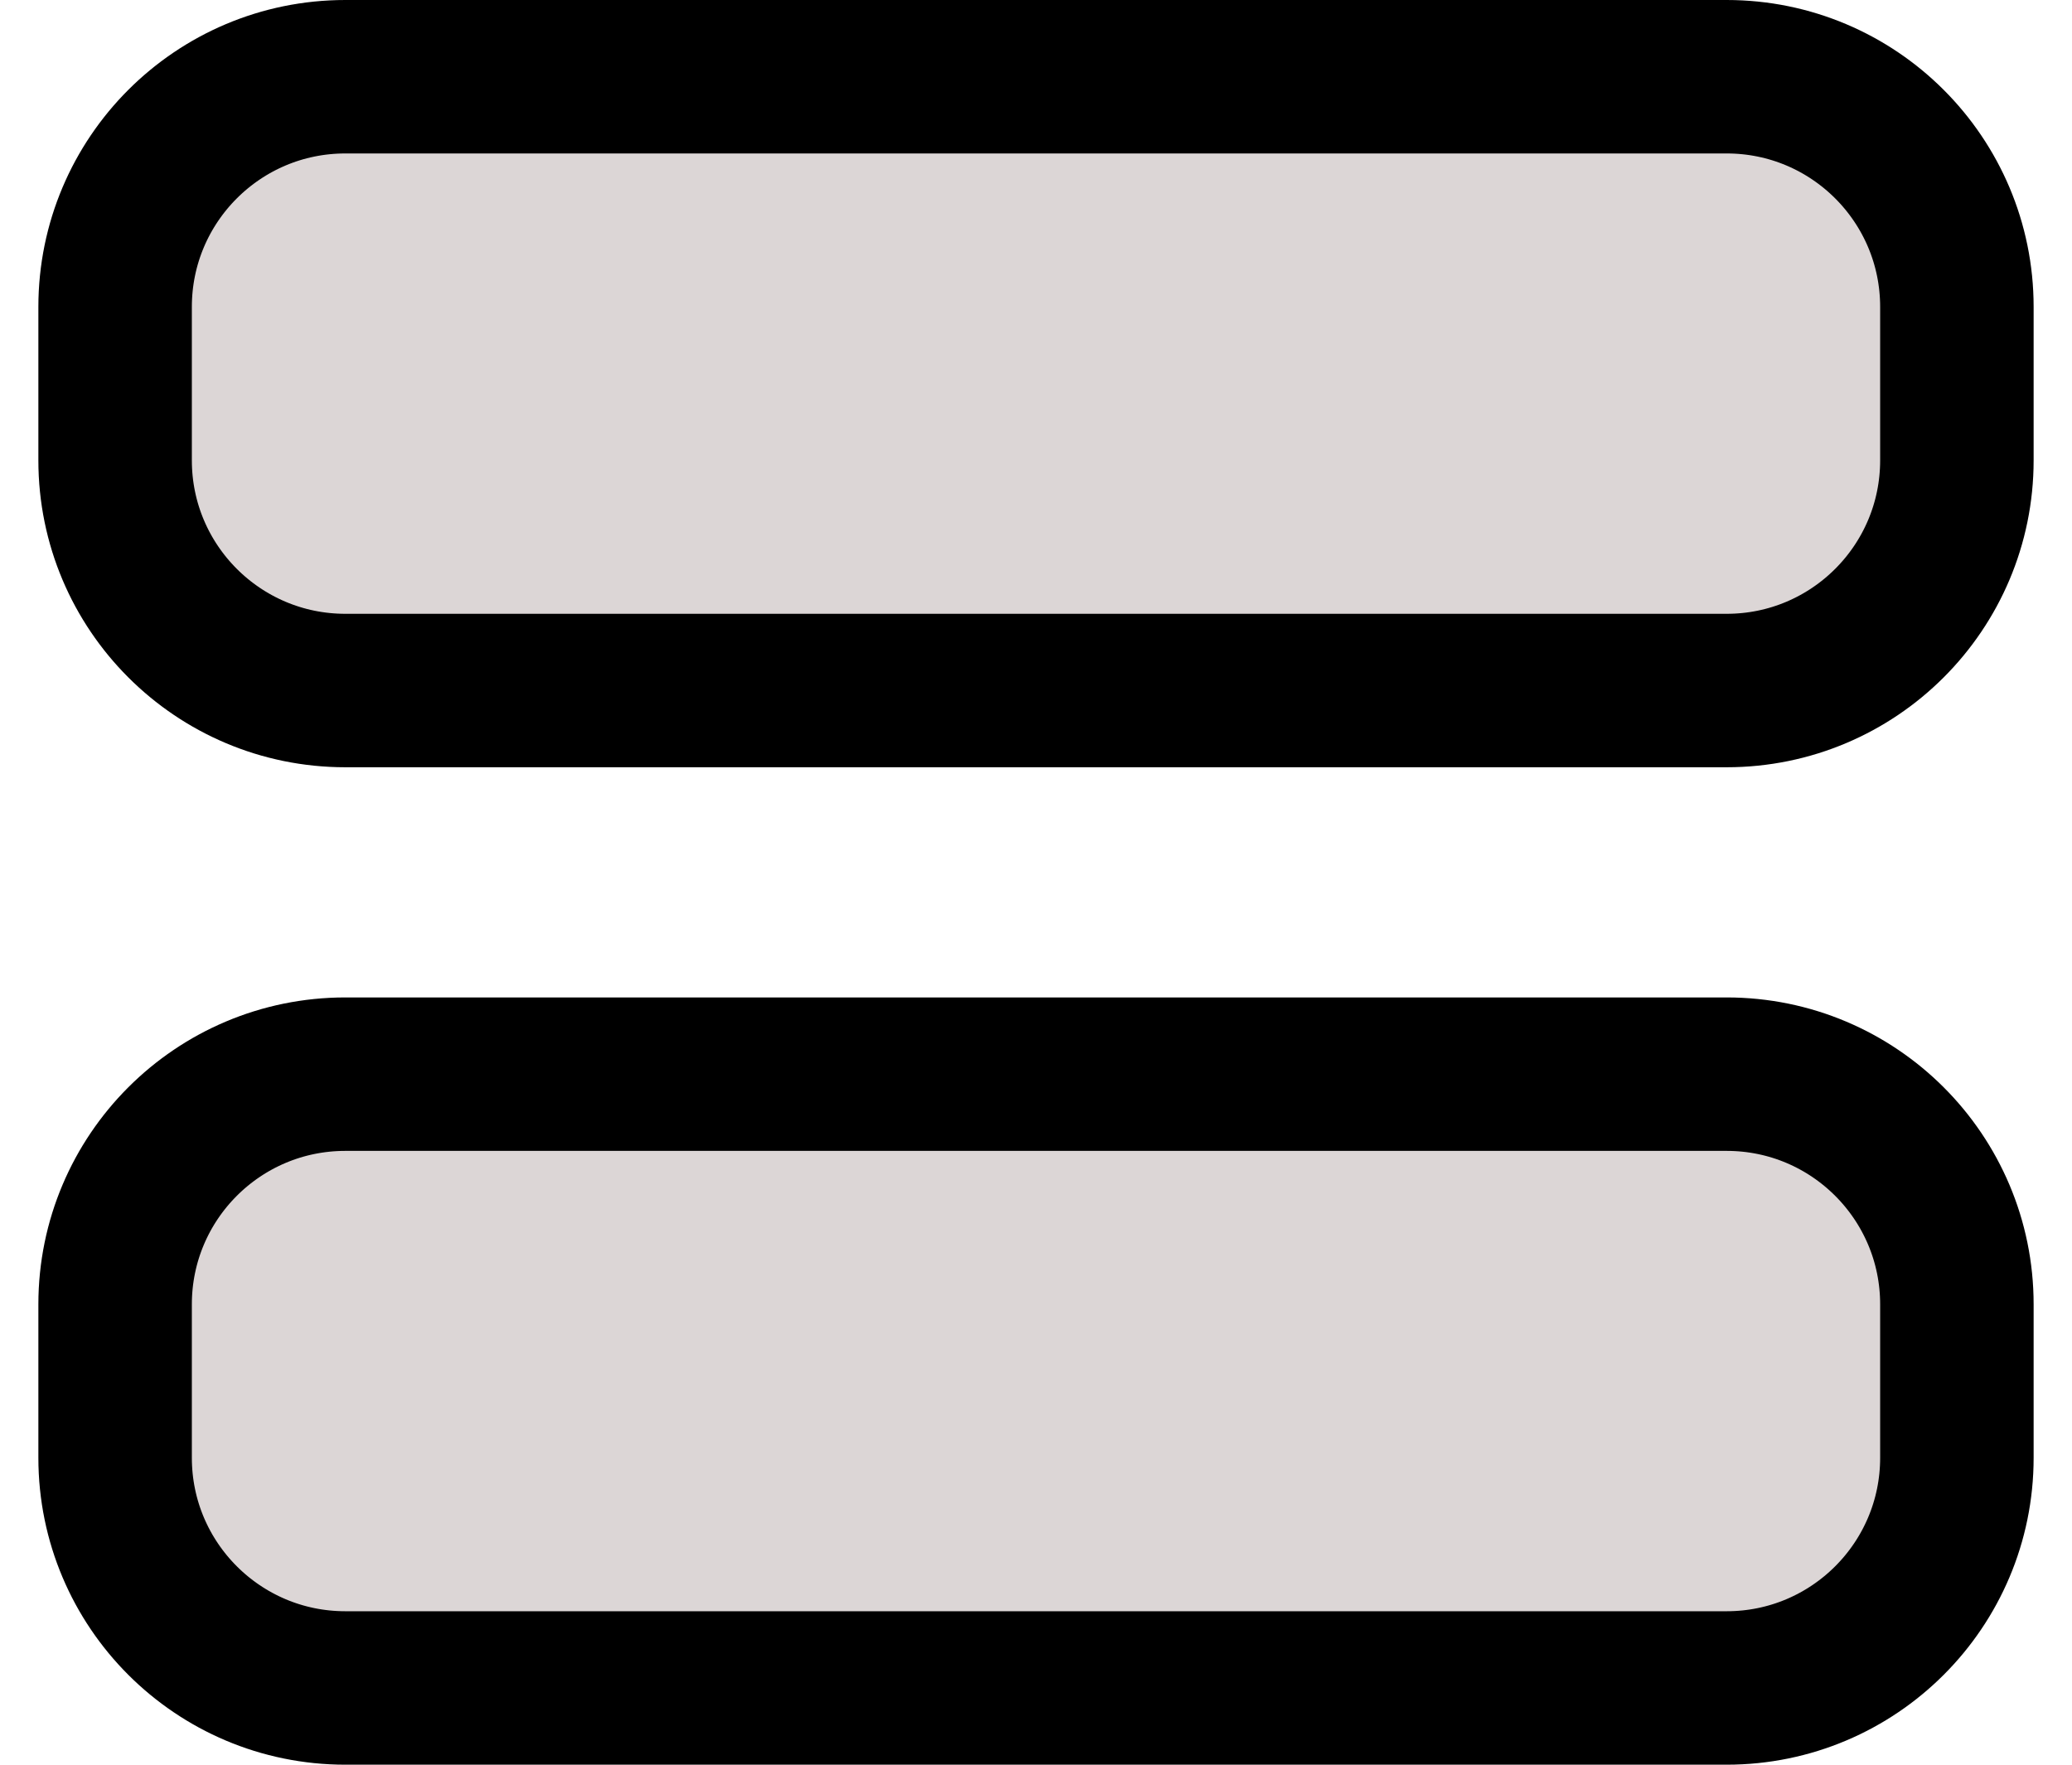
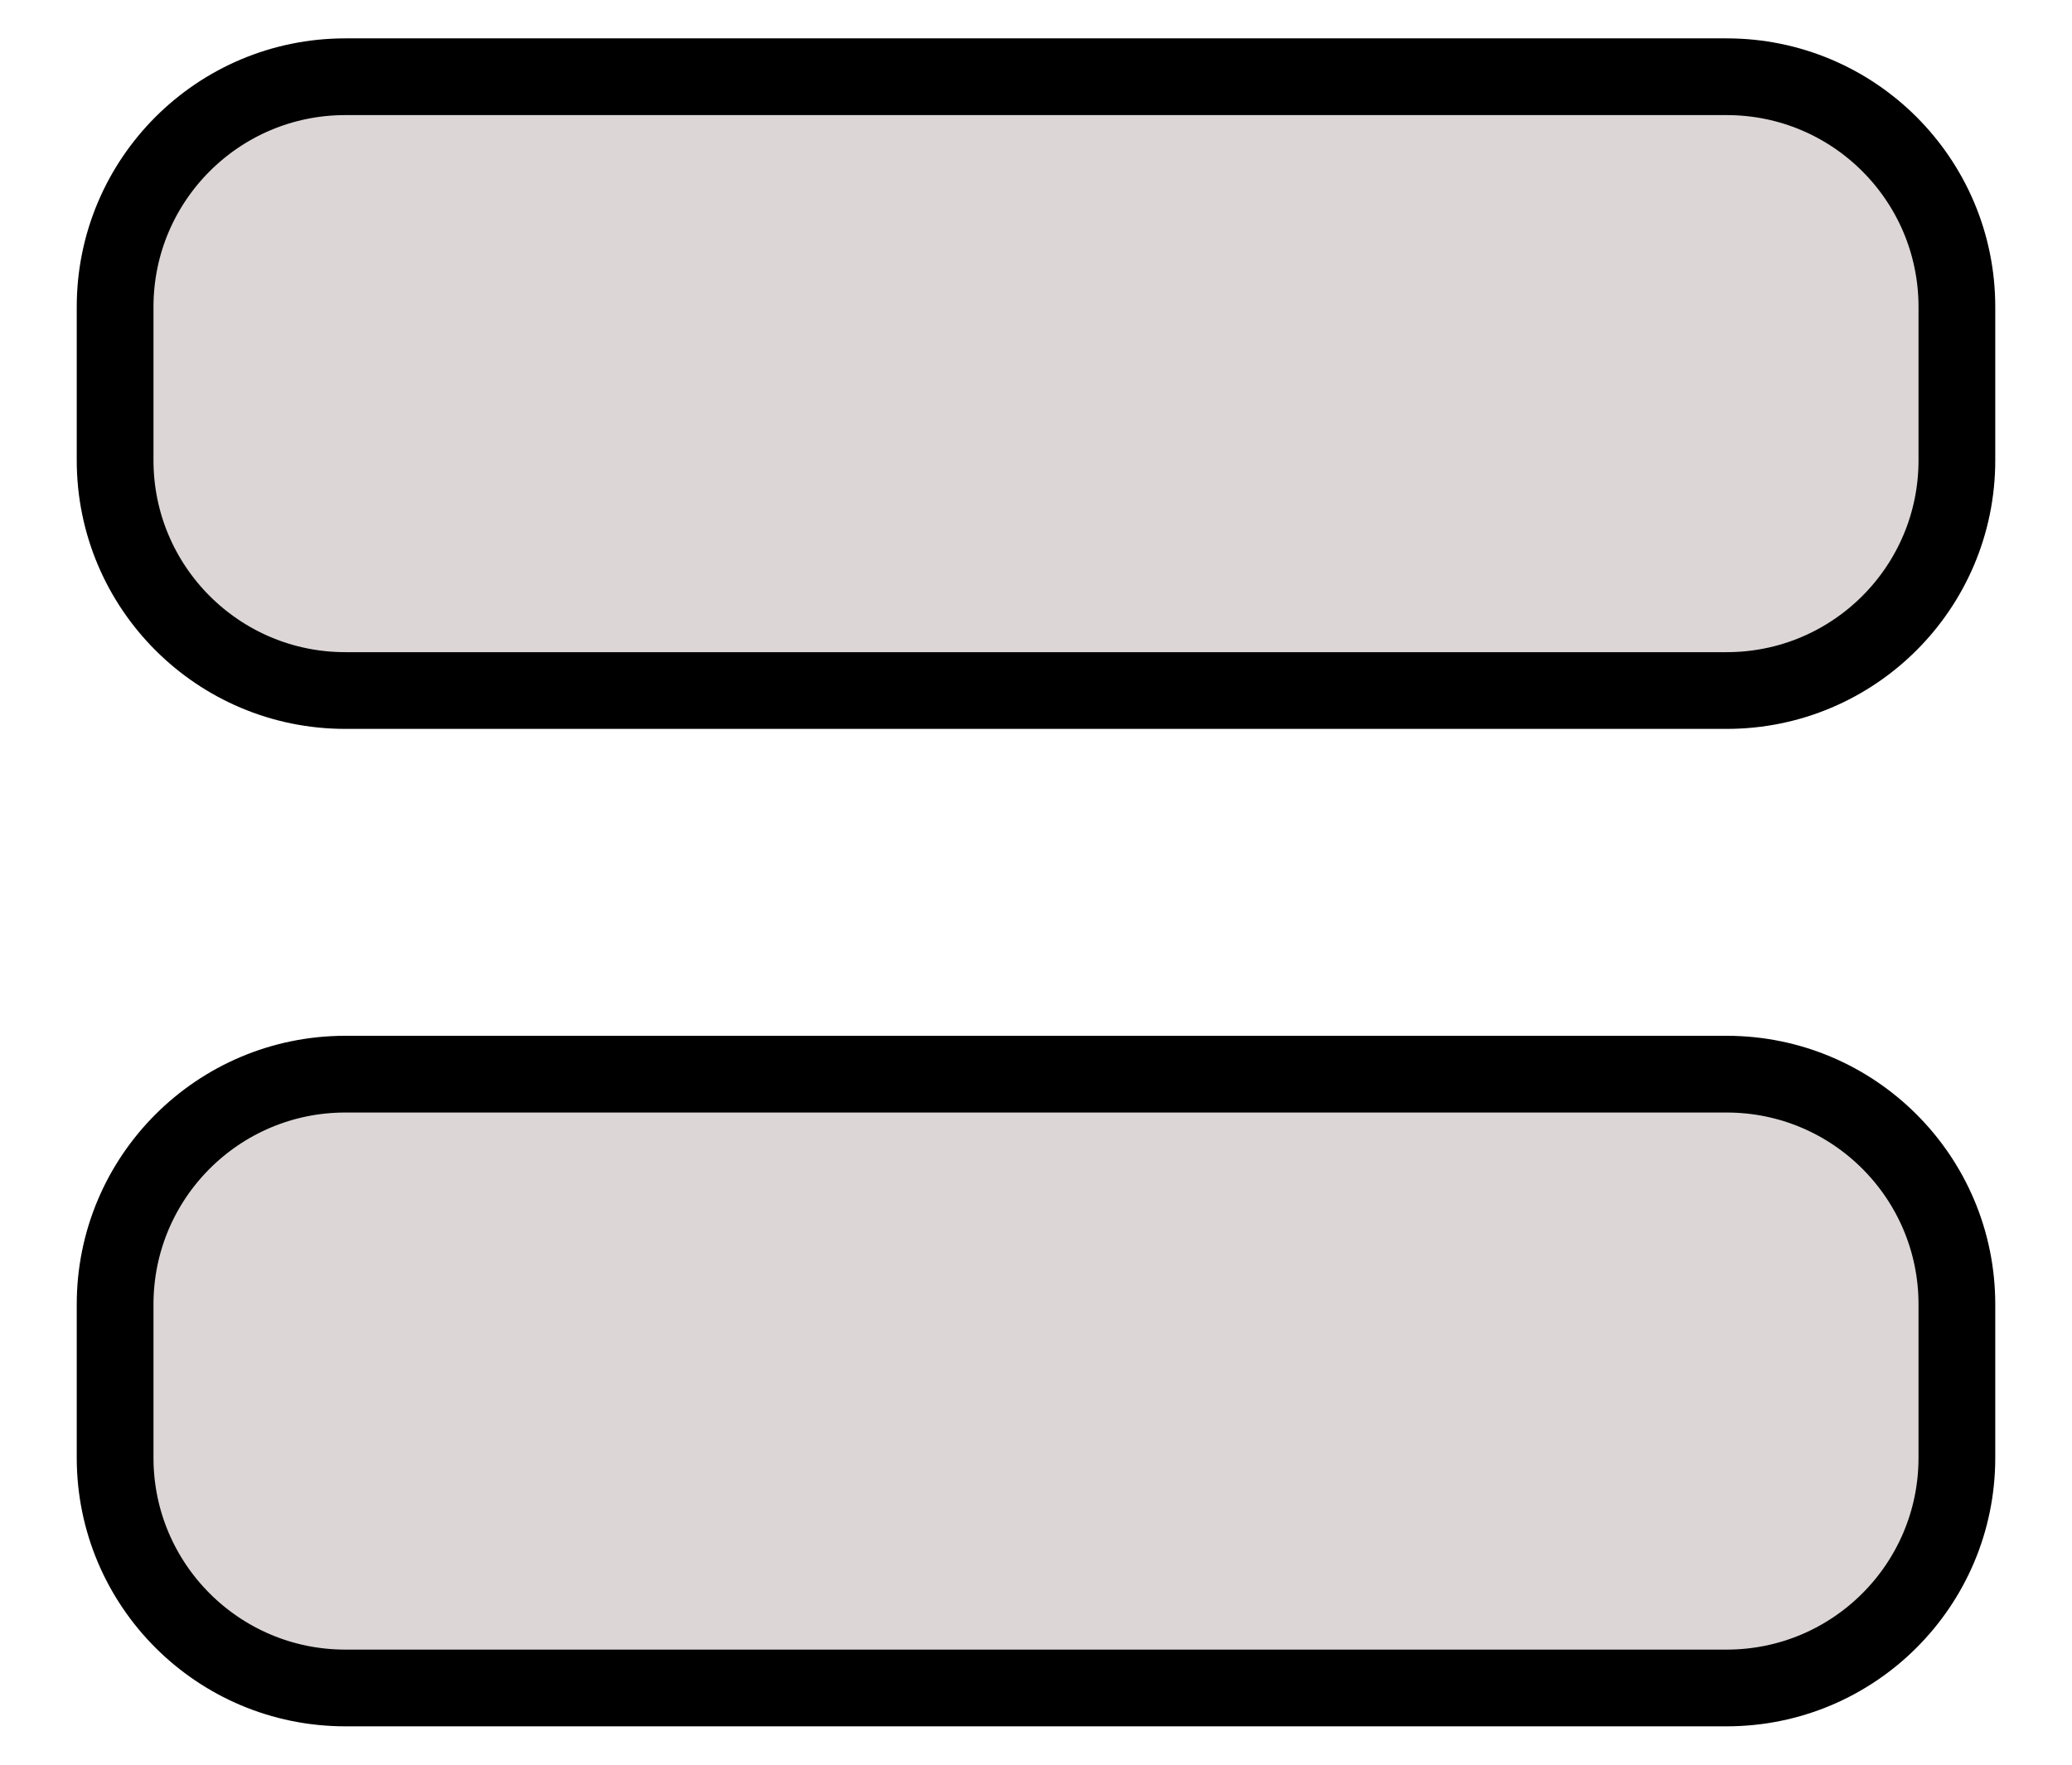
<svg xmlns="http://www.w3.org/2000/svg" width="27" height="23" viewBox="0 0 27 23" fill="none">
  <rect x="1.5" y="1" width="24" height="8" rx="3" fill="#DCD6D6" />
-   <rect x="1.5" y="1" width="24" height="8" rx="3" stroke="black" stroke-width="2" />
+   <rect x="1.5" y="1" width="24" height="8" rx="3" stroke="black" strokeWidth="2" />
  <rect x="1.5" y="14" width="24" height="8" rx="3" fill="#DCD6D6" />
-   <rect x="1.5" y="14" width="24" height="8" rx="3" stroke="black" stroke-width="2" />
+   <rect x="1.5" y="14" width="24" height="8" rx="3" stroke="black" strokeWidth="2" />
</svg>
